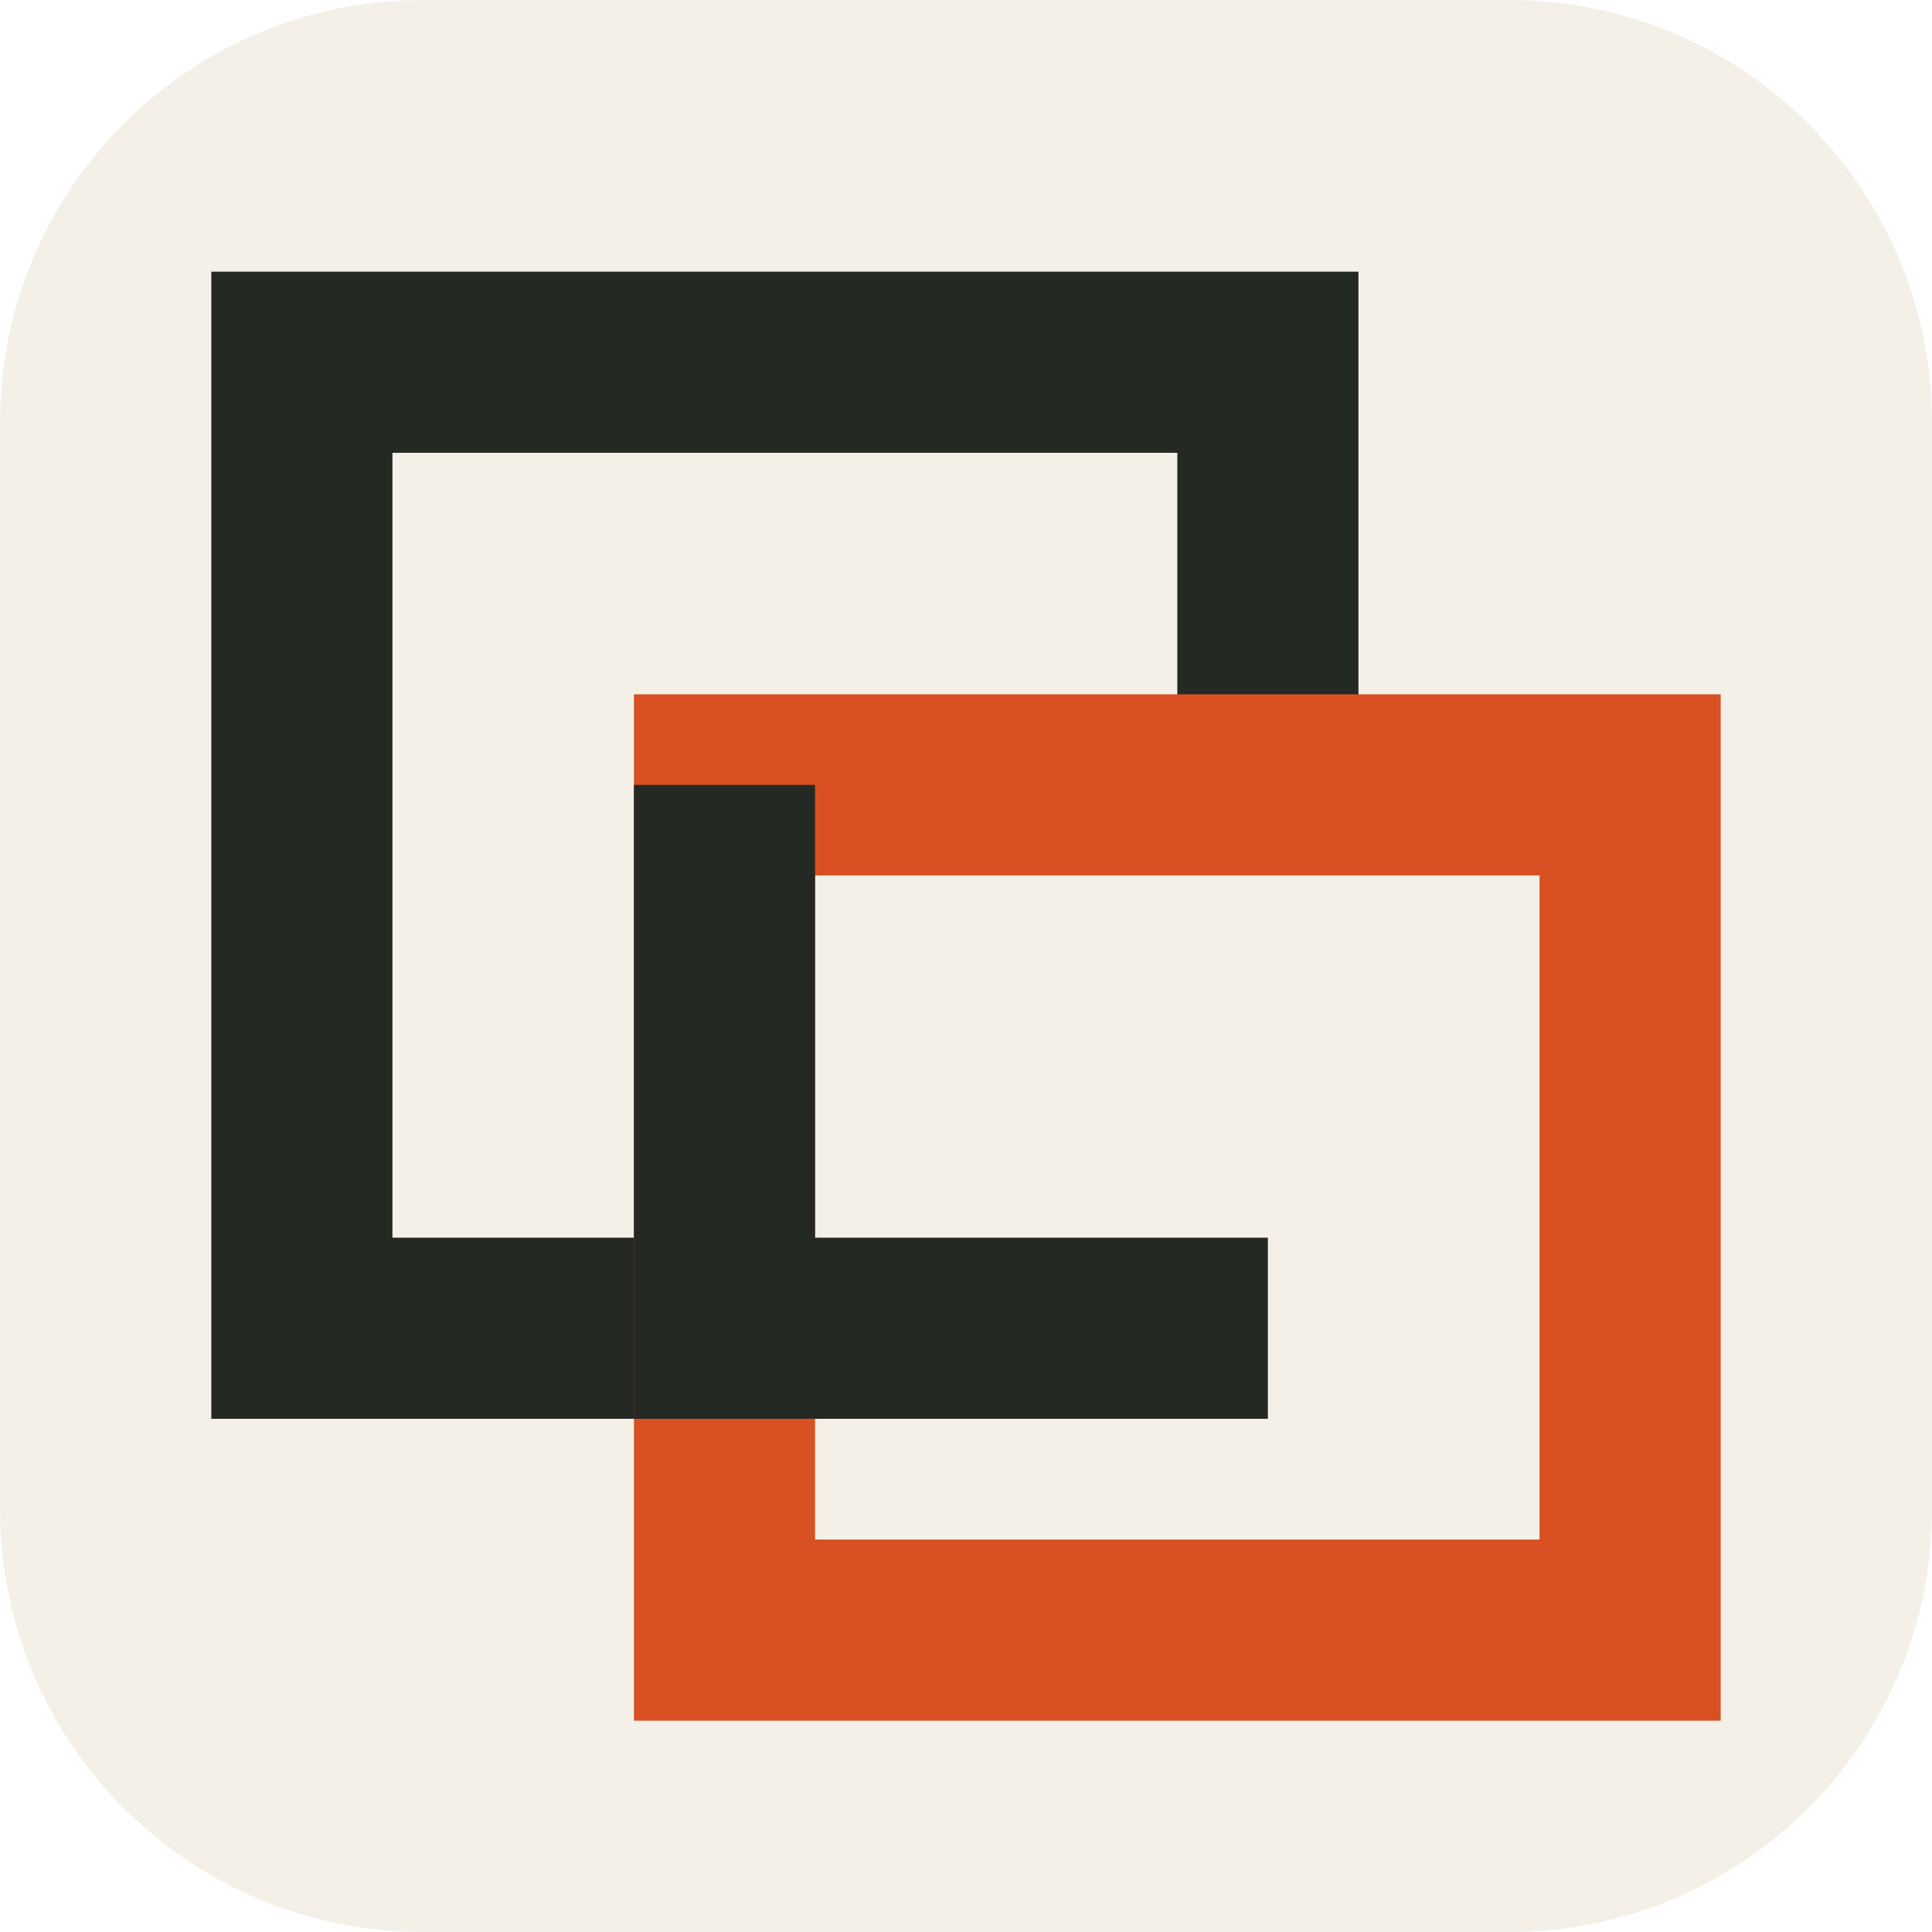
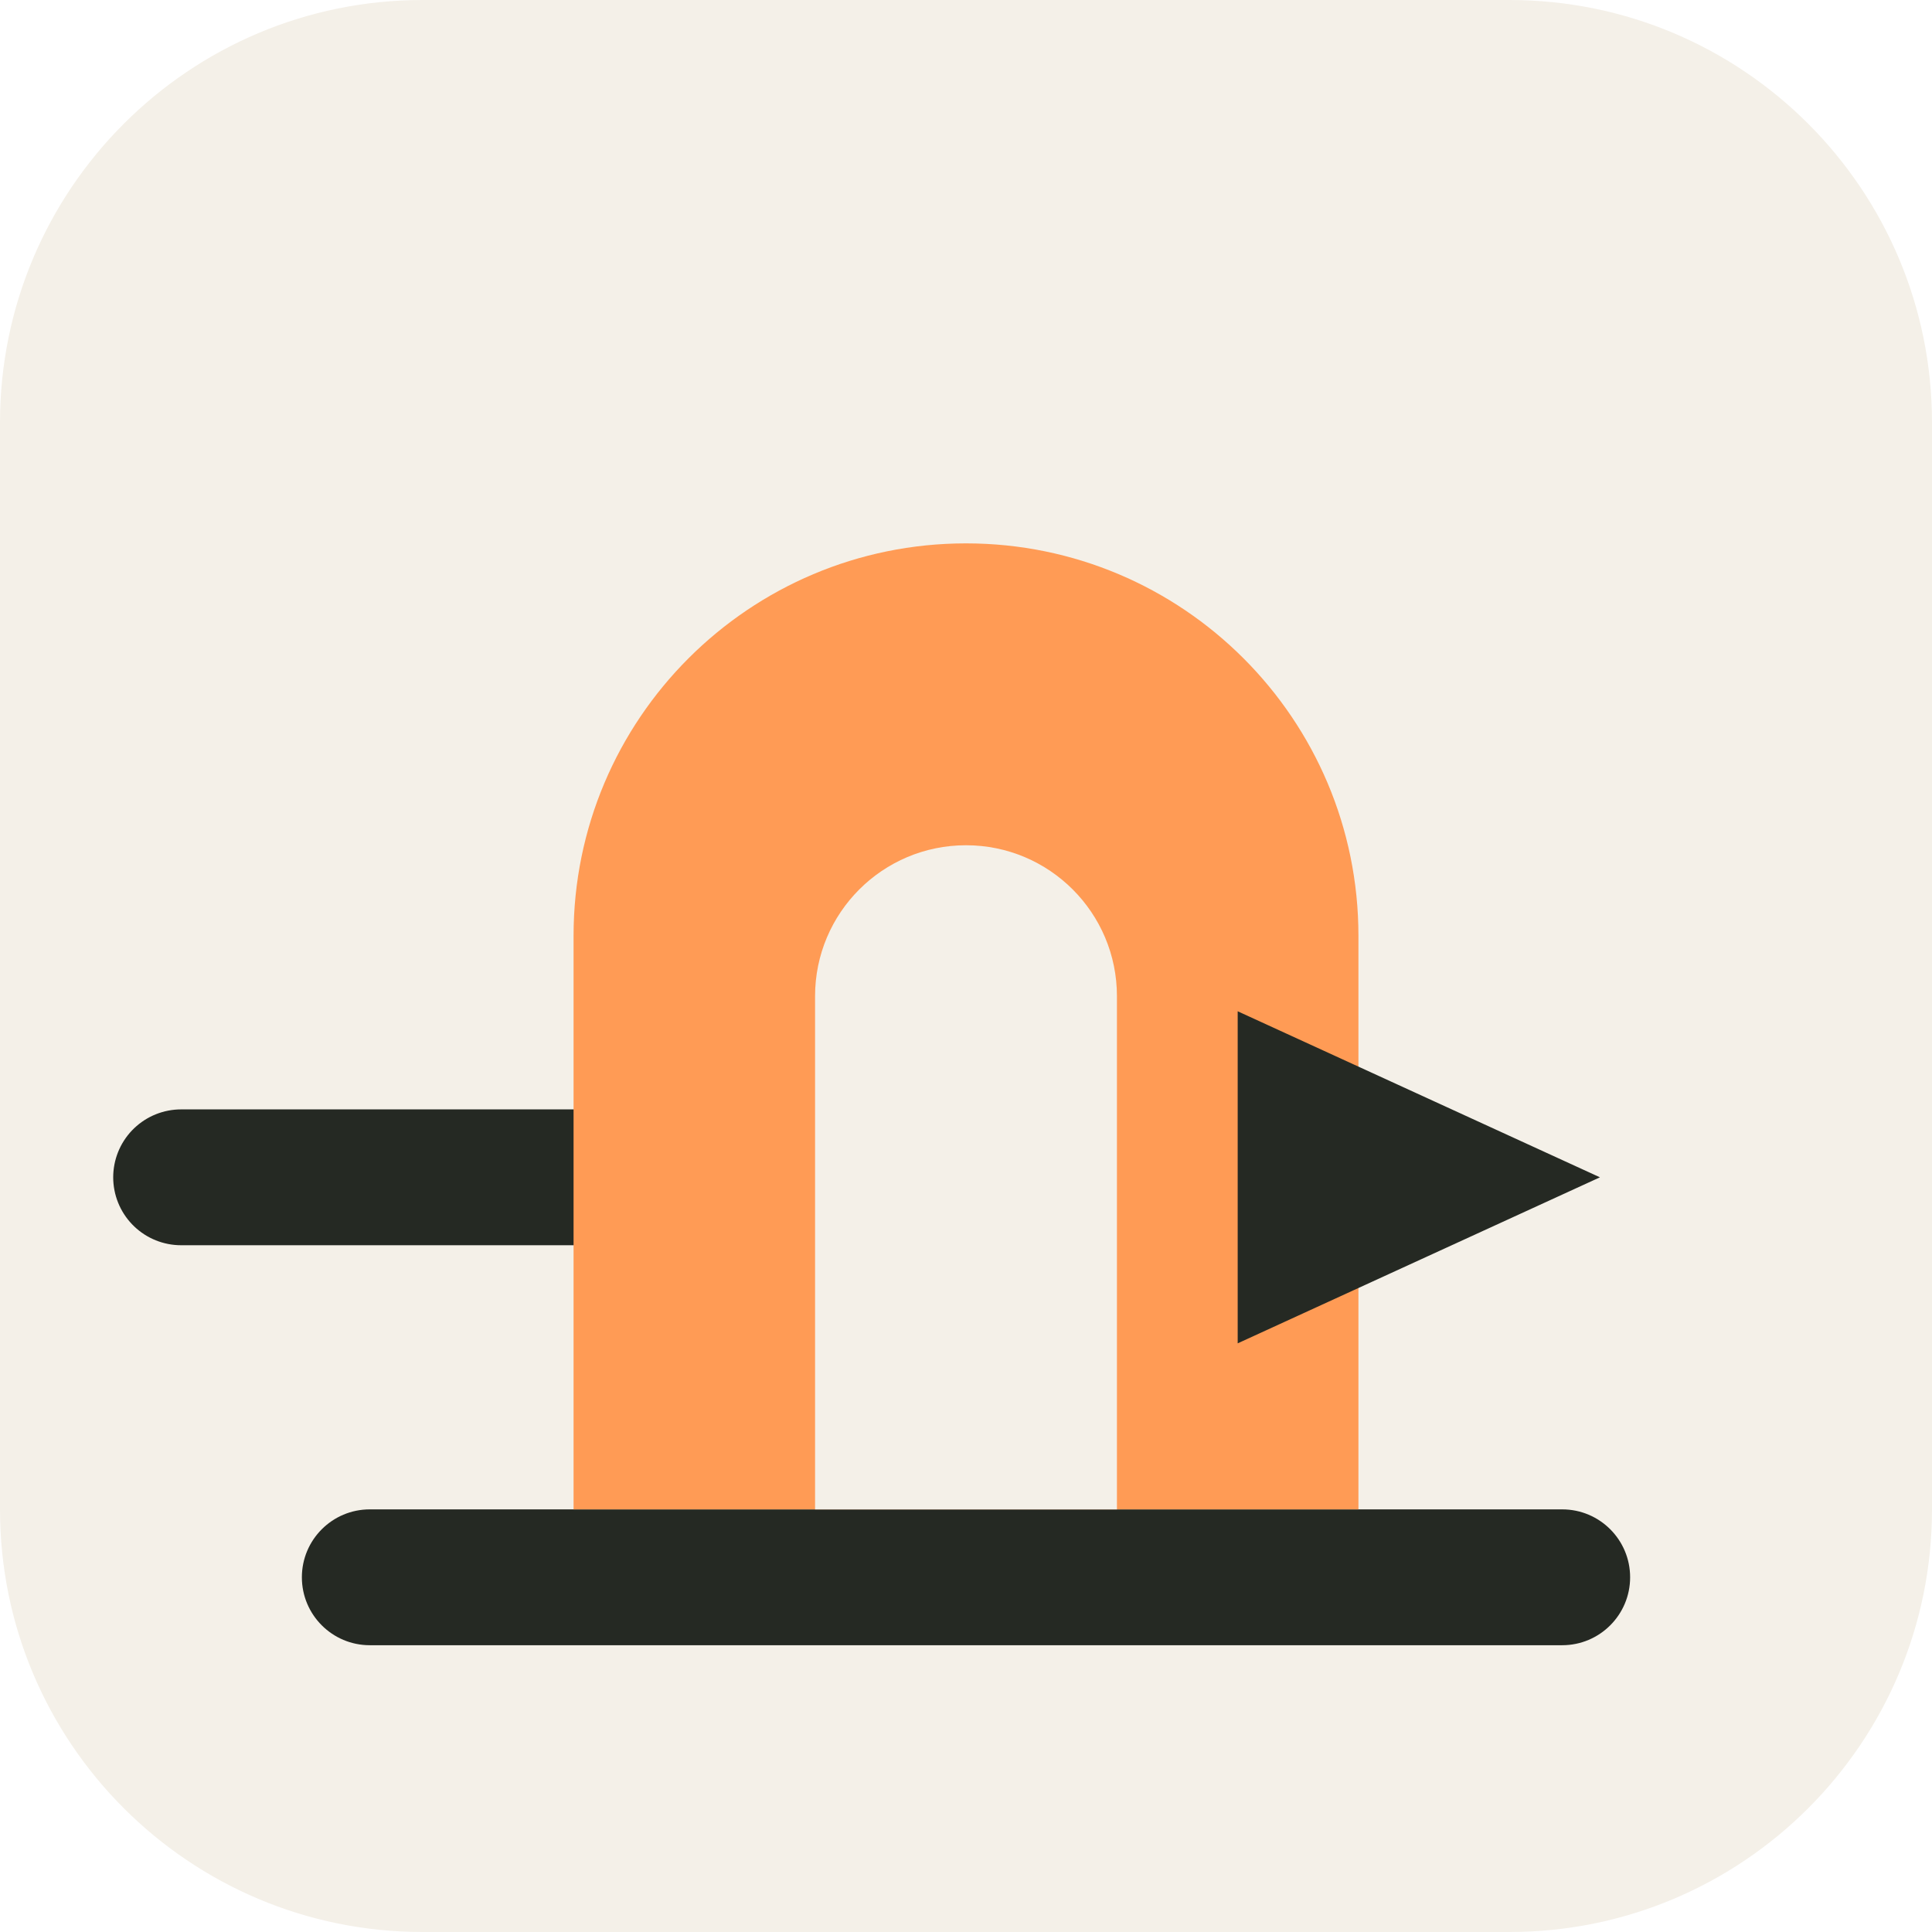
- <svg xmlns="http://www.w3.org/2000/svg" viewBox="0 0 64 64">
+ <svg xmlns="http://www.w3.org/2000/svg" viewBox="0 0 64 64" role="img" aria-label="Hello World">
  <rect width="64" height="64" rx="14" fill="#f4f0e8" />
-   <path d="M10 12h32v32H10z" fill="none" stroke="#252923" stroke-width="6" />
-   <path d="M24 26h30v28H24z" fill="#f4f0e8" stroke="#d95022" stroke-width="6" />
-   <path d="M24 26v18h18" stroke="#252923" stroke-width="6" fill="none" />
+   <rect x="10" y="50" width="44" height="4.5" rx="2.25" fill="#252923" />
+   <path d="M6 39h34" stroke="#252923" stroke-width="4.5" stroke-linecap="round" />
+   <path d="M19 50V31a13 13 0 0 1 26 0v19z" fill="#ff9b55" />
+   <path d="M27 50V33a5 5 0 0 1 10 0v17z" fill="#f4f0e8" />
+   <path d="M53 39 41 33.5v11z" fill="#252923" />
</svg>
